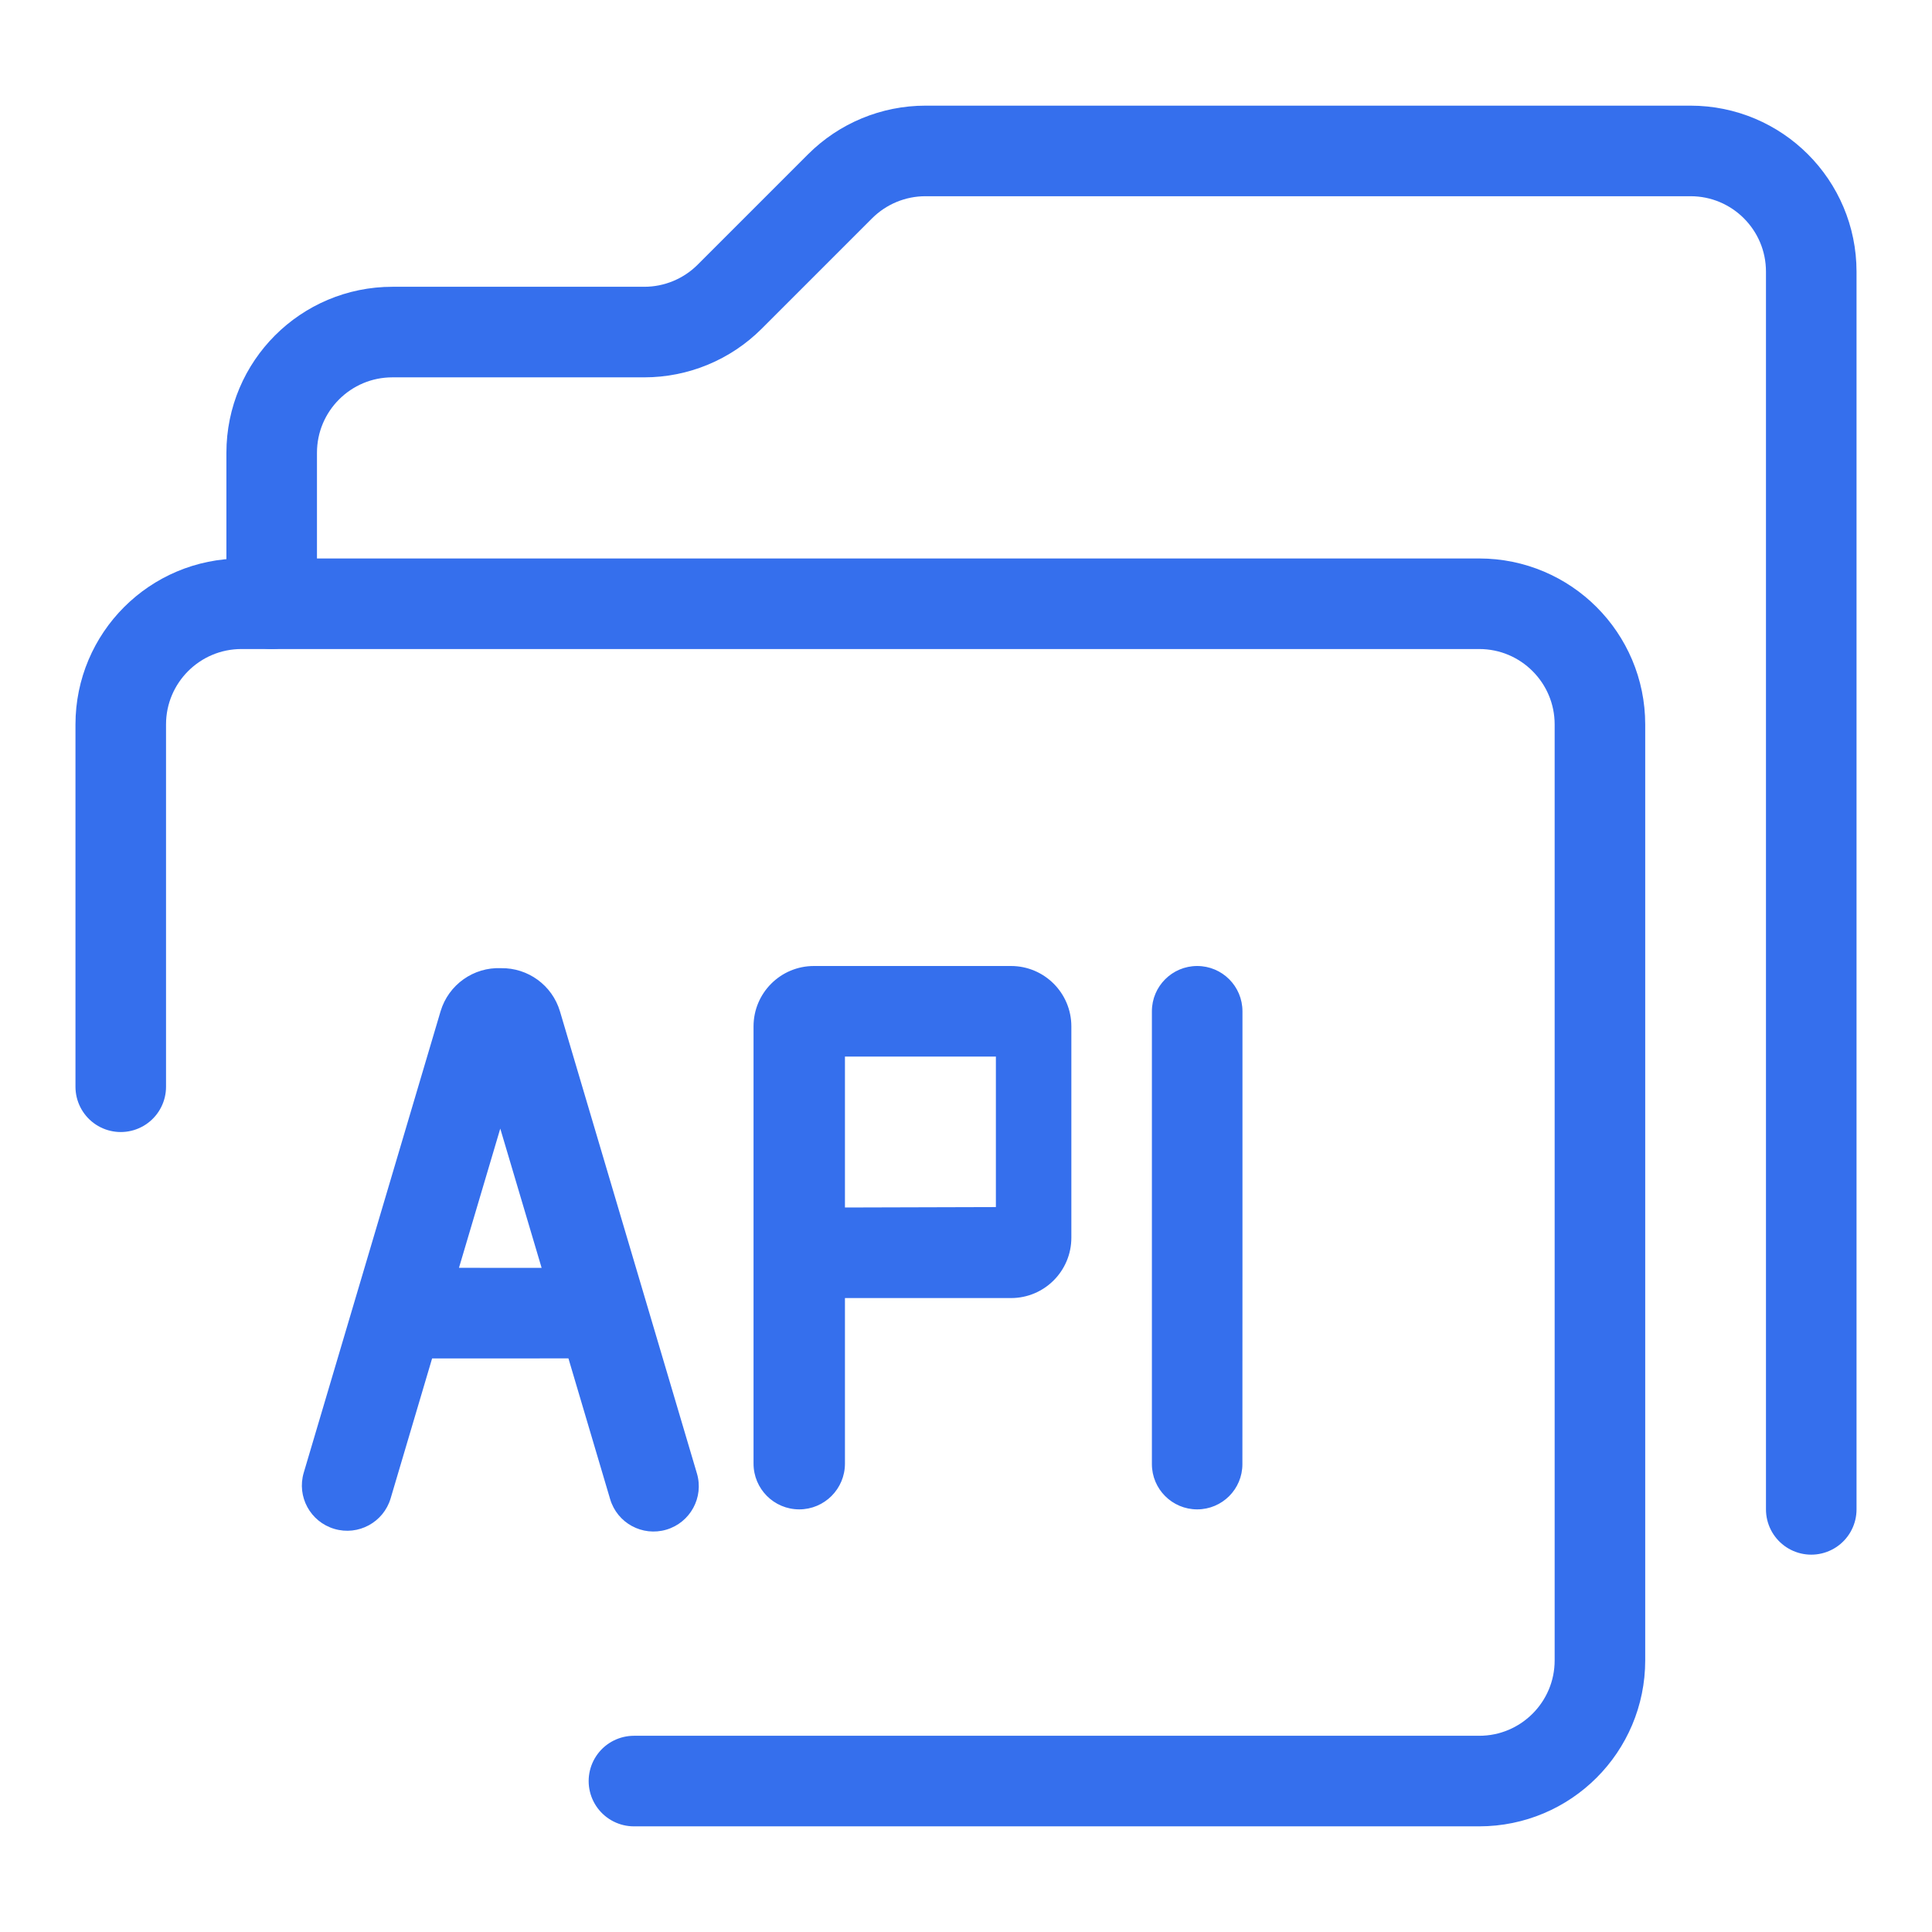
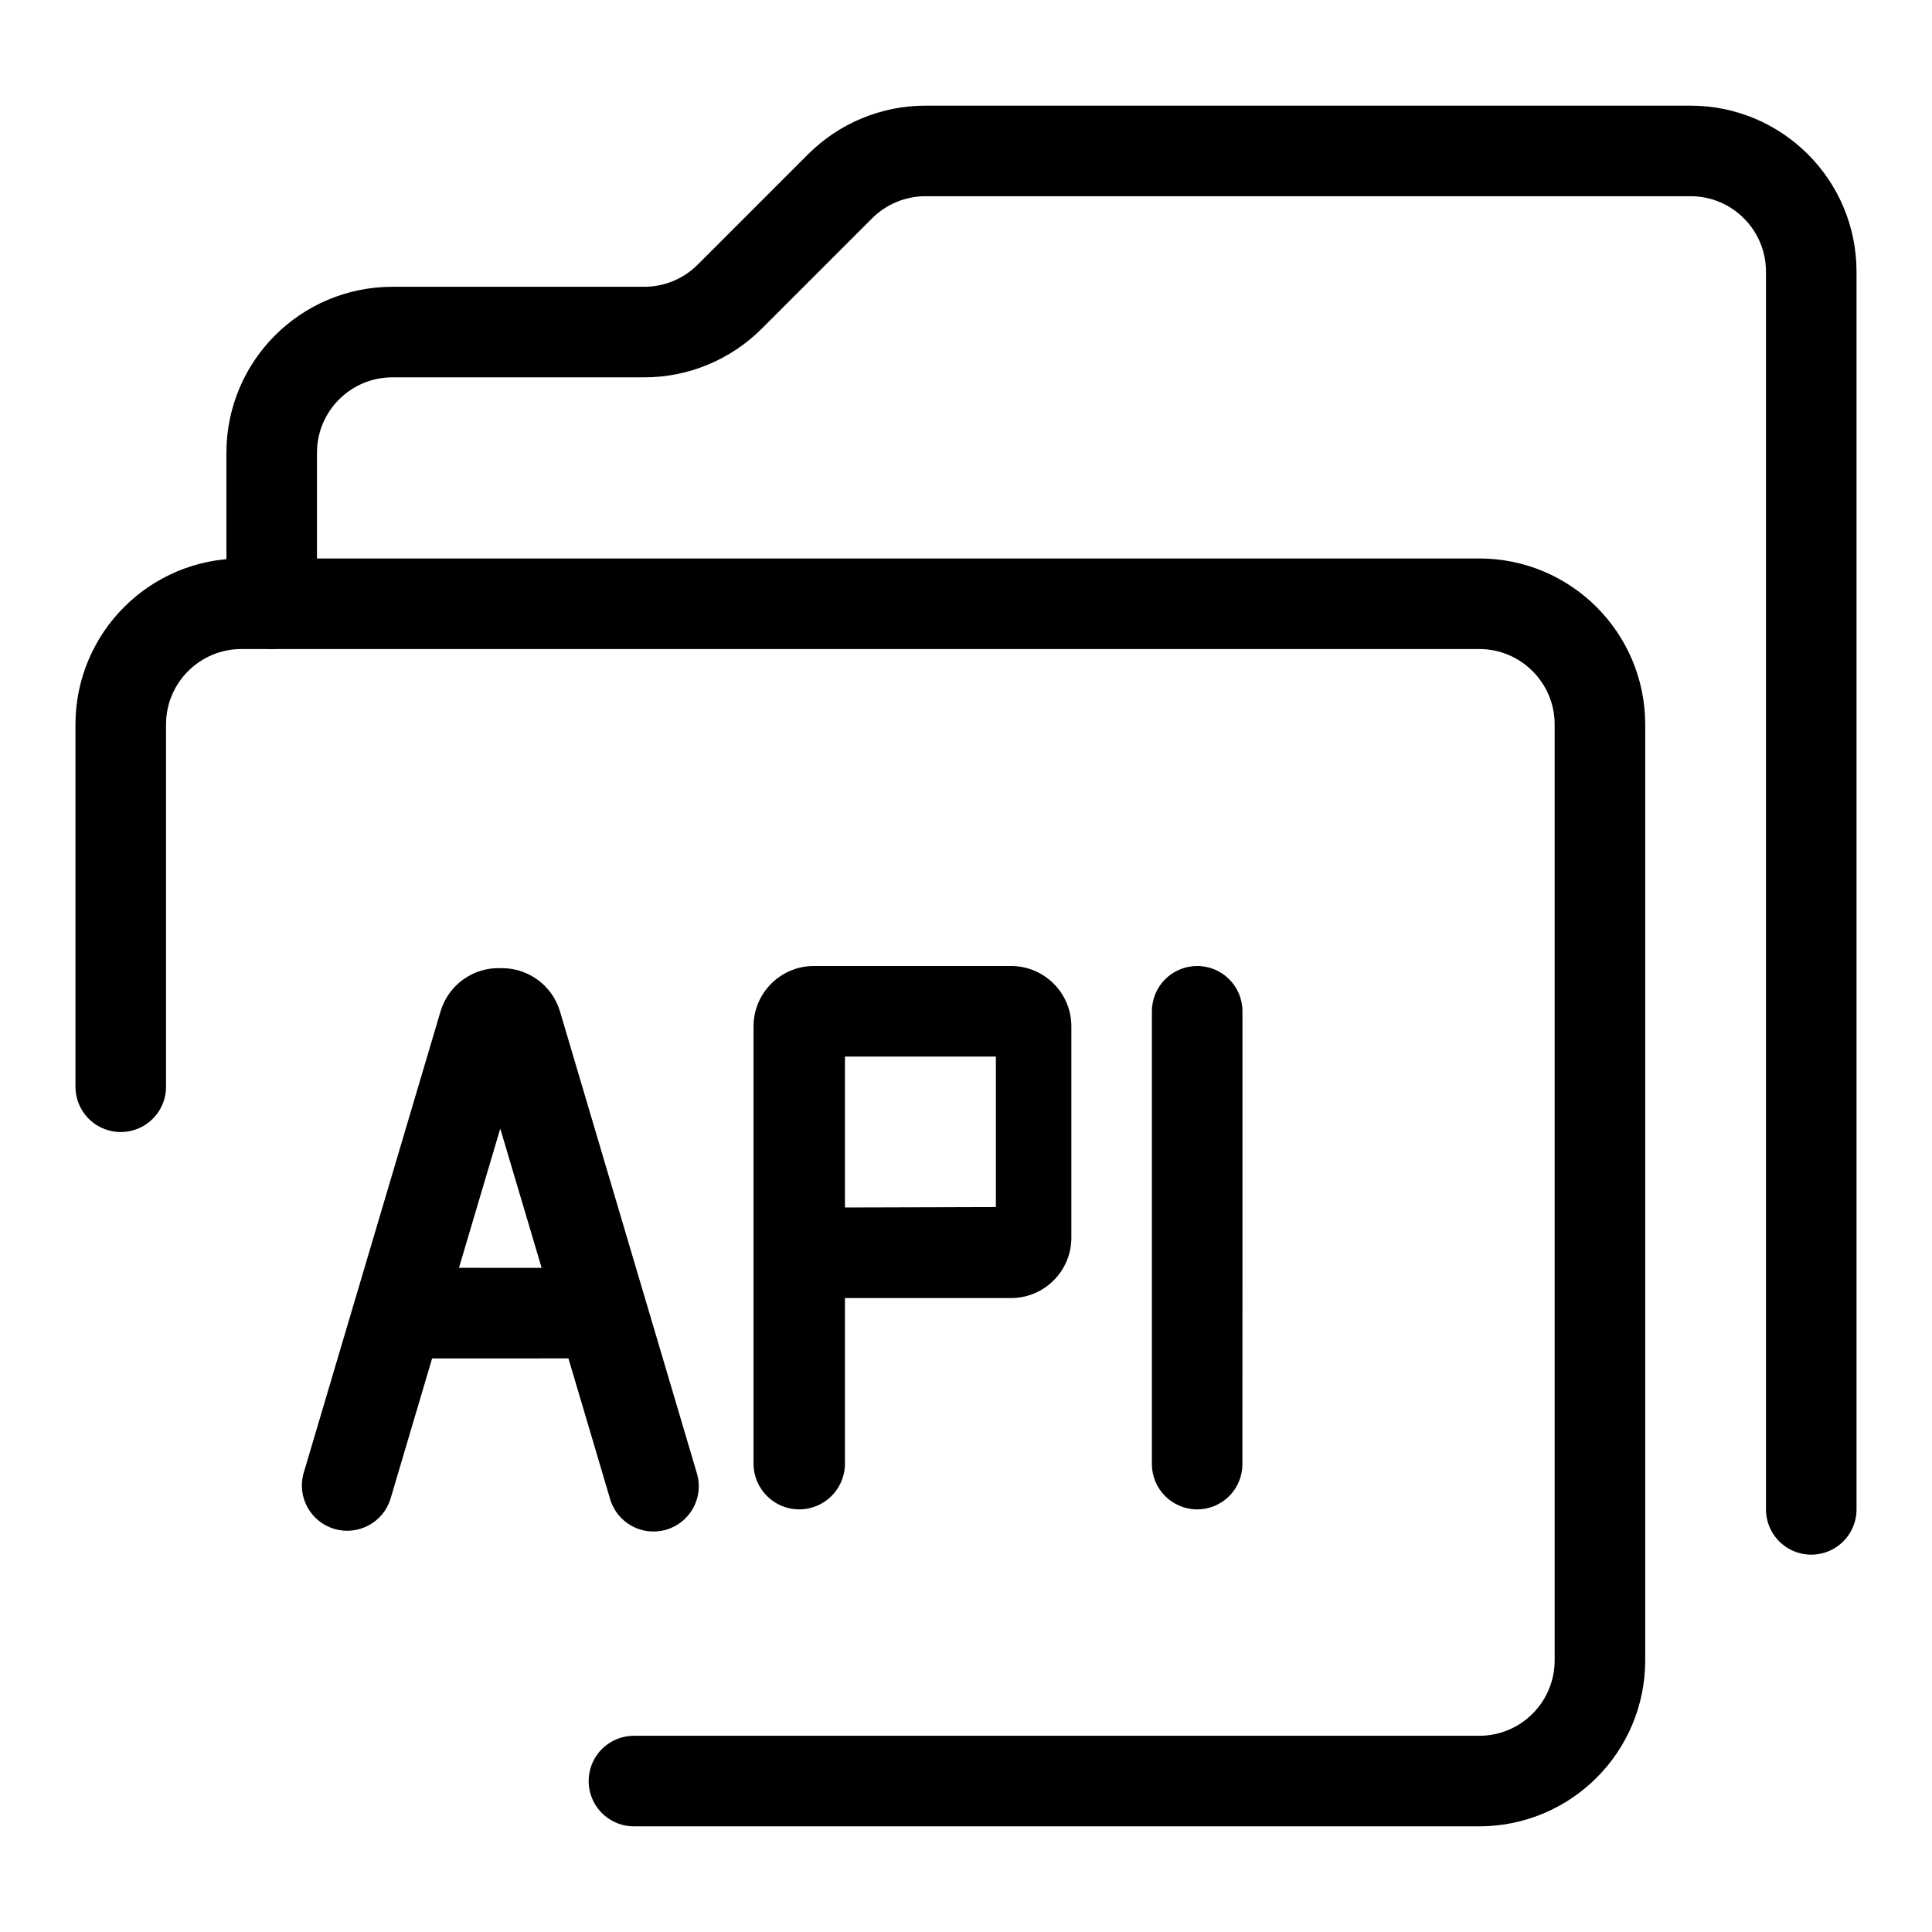
<svg xmlns="http://www.w3.org/2000/svg" width="32" height="32" viewBox="0 0 32 32" fill="none">
-   <path d="M2 18V12C2 10.895 2.895 10 4 10H24.5C25.605 10 26.5 10.895 26.5 12V27.5C26.5 28.605 25.605 29.5 24.5 29.5H10.5" stroke="#356FED" stroke-width="1.5" stroke-linecap="round" />
-   <path d="M8.3 16.036C8.744 16.029 9.146 16.318 9.275 16.752L11.543 24.404C11.661 24.801 11.434 25.218 11.037 25.336C10.64 25.453 10.224 25.228 10.106 24.831L9.415 22.499L8.265 22.5H7.157L6.47 24.818C6.352 25.215 5.934 25.441 5.537 25.323C5.14 25.205 4.913 24.789 5.031 24.392L7.297 16.751C7.429 16.308 7.845 16.016 8.3 16.036ZM16.745 16C17.298 16 17.745 16.448 17.745 17V20.5C17.745 21.052 17.298 21.5 16.745 21.5H13.995V24.242C13.995 24.66 13.656 25 13.238 25C12.819 25 12.481 24.66 12.481 24.242V17C12.481 16.448 12.928 16 13.481 16H16.745ZM19.829 16C20.244 16 20.579 16.336 20.579 16.75V21.14L20.578 24.251C20.578 24.665 20.243 25 19.829 25C19.415 25 19.079 24.664 19.079 24.25V16.75C19.079 16.336 19.415 16 19.829 16ZM7.602 20.999L8.971 21L8.286 18.693L7.602 20.999ZM13.995 20L16.495 19.993V17.5H13.995V20Z" fill="#356FED" />
-   <path d="M4.5 10V7.5C4.5 6.395 5.395 5.5 6.5 5.5H10.672C11.202 5.5 11.711 5.289 12.086 4.914L13.914 3.086C14.289 2.711 14.798 2.5 15.328 2.5H28C29.105 2.5 30 3.395 30 4.5V25" stroke="#356FED" stroke-width="1.5" stroke-linecap="round" />
+   <path d="M2 18V12C2 10.895 2.895 10 4 10H24.5C25.605 10 26.5 10.895 26.5 12V27.5C26.5 28.605 25.605 29.5 24.5 29.5H10.5" stroke="currentColor" stroke-width="1.5" stroke-linecap="round" />
+   <path d="M8.3 16.036C8.744 16.029 9.146 16.318 9.275 16.752L11.543 24.404C11.661 24.801 11.434 25.218 11.037 25.336C10.64 25.453 10.224 25.228 10.106 24.831L9.415 22.499L8.265 22.5H7.157L6.47 24.818C6.352 25.215 5.934 25.441 5.537 25.323C5.14 25.205 4.913 24.789 5.031 24.392L7.297 16.751C7.429 16.308 7.845 16.016 8.3 16.036ZM16.745 16C17.298 16 17.745 16.448 17.745 17V20.5C17.745 21.052 17.298 21.5 16.745 21.5H13.995V24.242C13.995 24.66 13.656 25 13.238 25C12.819 25 12.481 24.66 12.481 24.242V17C12.481 16.448 12.928 16 13.481 16H16.745ZM19.829 16C20.244 16 20.579 16.336 20.579 16.75V21.14L20.578 24.251C20.578 24.665 20.243 25 19.829 25C19.415 25 19.079 24.664 19.079 24.25V16.75C19.079 16.336 19.415 16 19.829 16ZM7.602 20.999L8.971 21L8.286 18.693L7.602 20.999ZM13.995 20L16.495 19.993V17.5H13.995V20Z" fill="currentColor" />
+   <path d="M4.5 10V7.5C4.5 6.395 5.395 5.5 6.5 5.5H10.672C11.202 5.5 11.711 5.289 12.086 4.914L13.914 3.086C14.289 2.711 14.798 2.5 15.328 2.5H28C29.105 2.5 30 3.395 30 4.5V25" stroke="currentColor" stroke-width="1.5" stroke-linecap="round" />
</svg>
